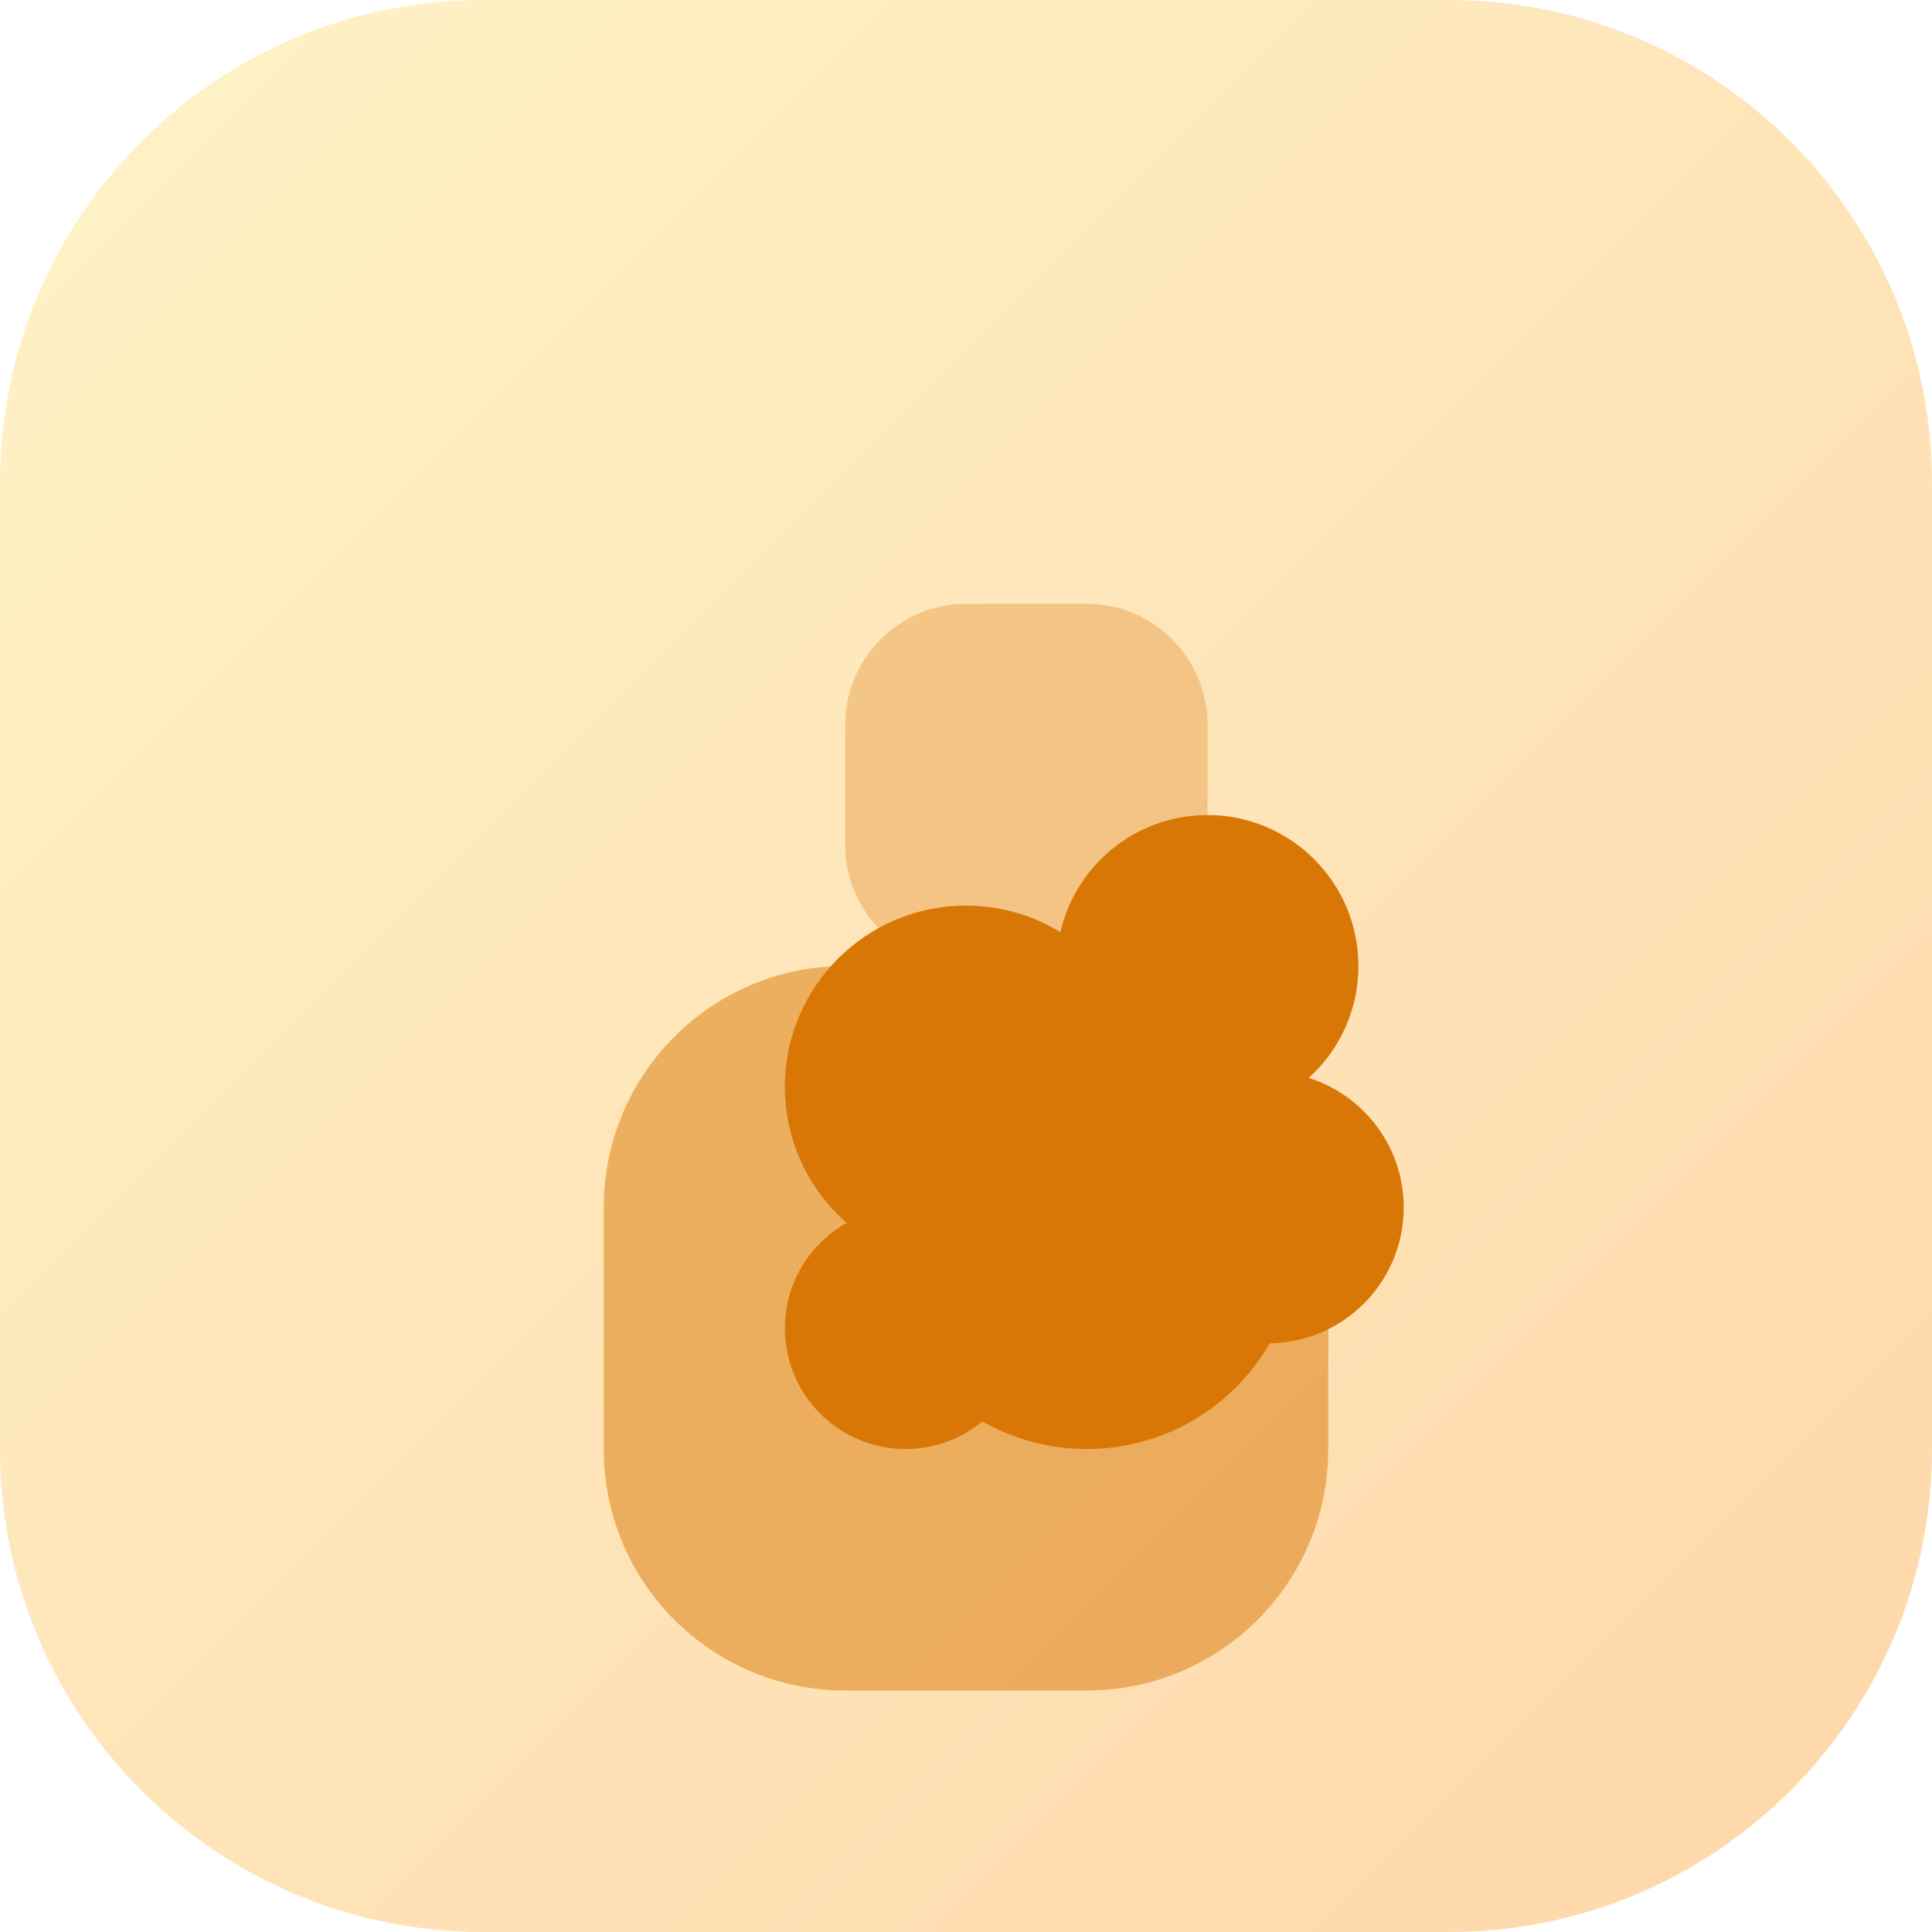
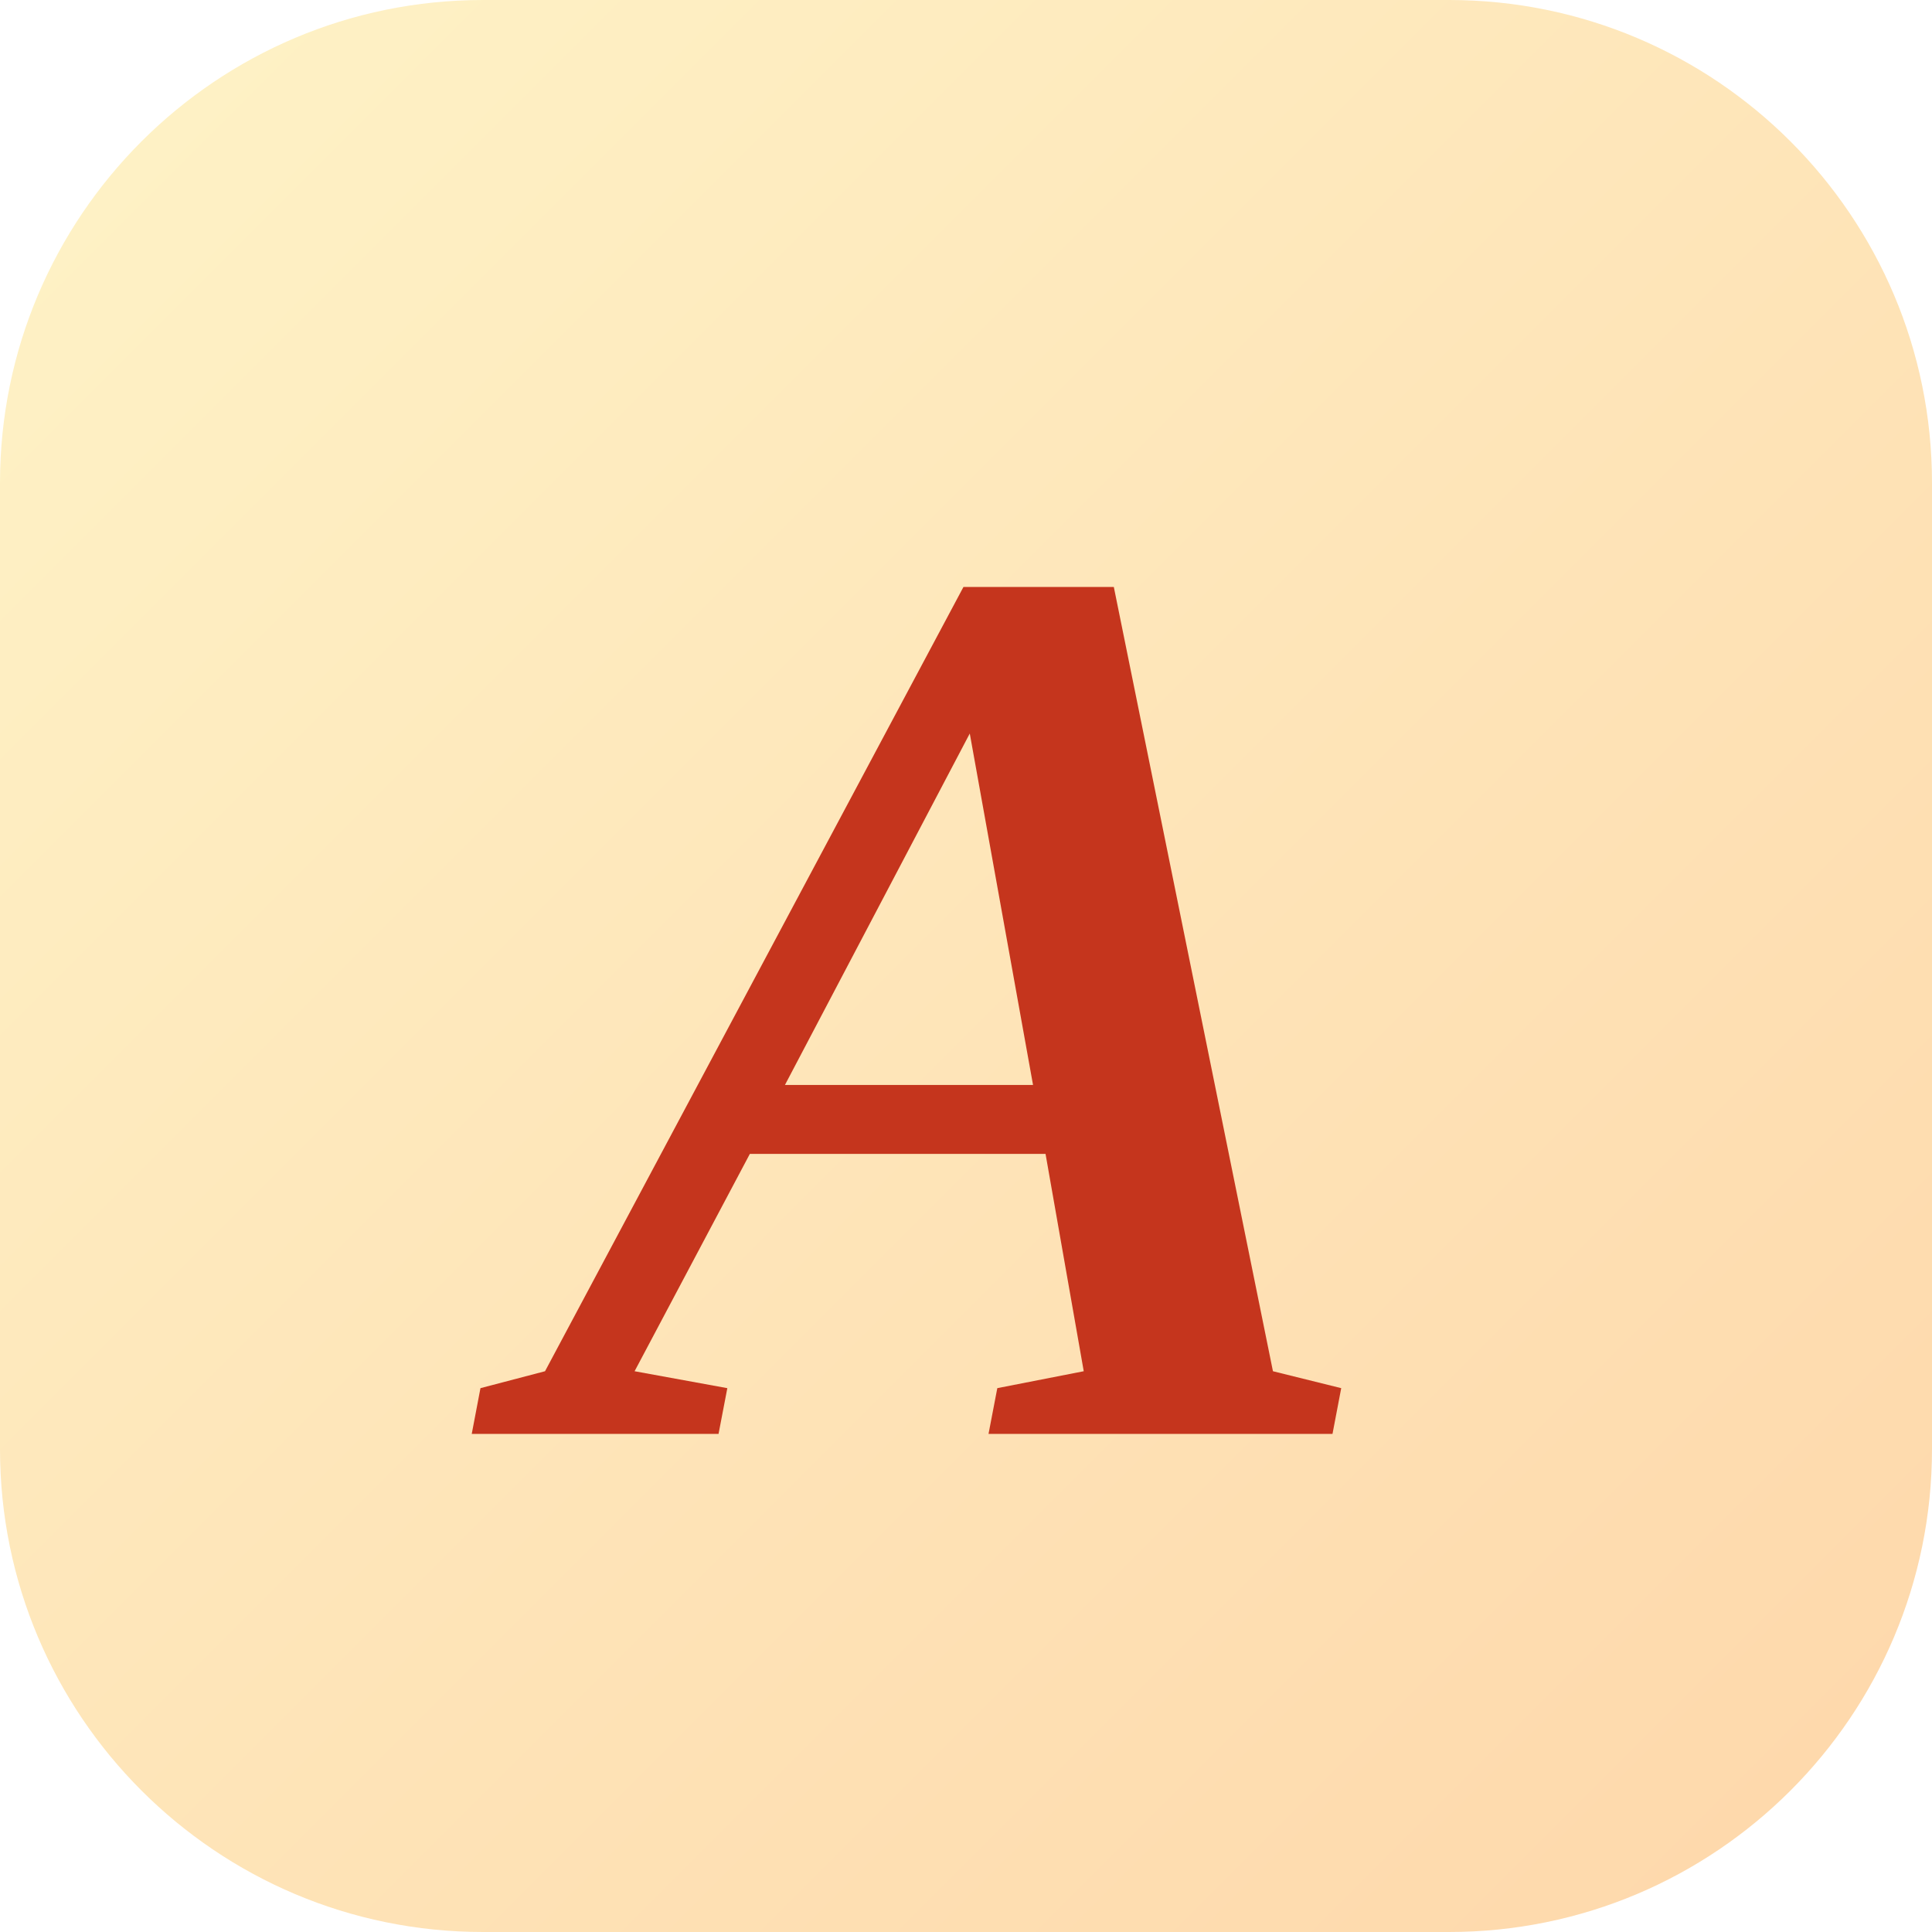
<svg xmlns="http://www.w3.org/2000/svg" width="512" height="512" viewBox="0 0 512 512" fill="none">
  <defs>
    <linearGradient id="bg" x1="0" y1="0" x2="512" y2="512" gradientUnits="userSpaceOnUse">
      <stop offset="0%" stop-color="#fef3c7" />
      <stop offset="100%" stop-color="#fed7aa" />
    </linearGradient>
-     <linearGradient id="brain" x1="128" y1="128" x2="384" y2="384" gradientUnits="userSpaceOnUse">
-       <stop offset="0%" stop-color="#d97706" />
-       <stop offset="100%" stop-color="#ea580c" />
-     </linearGradient>
  </defs>
  <rect width="512" height="512" rx="128" fill="url(#bg)" />
-   <g transform="translate(128, 128) scale(2)">
-     <path d="M64 16c-8.8 0-16 7.2-16 16v16c0 8.8 7.2 16 16 16h16c8.8 0 16-7.2 16-16V32c0-8.8-7.2-16-16-16H64z" fill="url(#brain)" opacity="0.3" />
-     <path d="M48 64c-17.7 0-32 14.3-32 32v32c0 17.7 14.3 32 32 32h32c17.7 0 32-14.3 32-32V96c0-17.7-14.3-32-32-32H48z" fill="url(#brain)" opacity="0.5" />
-     <circle cx="64" cy="80" r="24" fill="url(#brain)" />
-     <circle cx="96" cy="64" r="20" fill="url(#brain)" />
-     <circle cx="80" cy="100" r="28" fill="url(#brain)" />
-     <circle cx="56" cy="112" r="16" fill="url(#brain)" />
-     <circle cx="104" cy="96" r="18" fill="url(#brain)" />
-   </g>
+   <text x="256" y="380" font-family="Newsreader, Georgia, 'Times New Roman', serif" font-size="340" font-weight="600" font-style="italic" fill="#C5351D" text-anchor="middle">A</text>
</svg>
